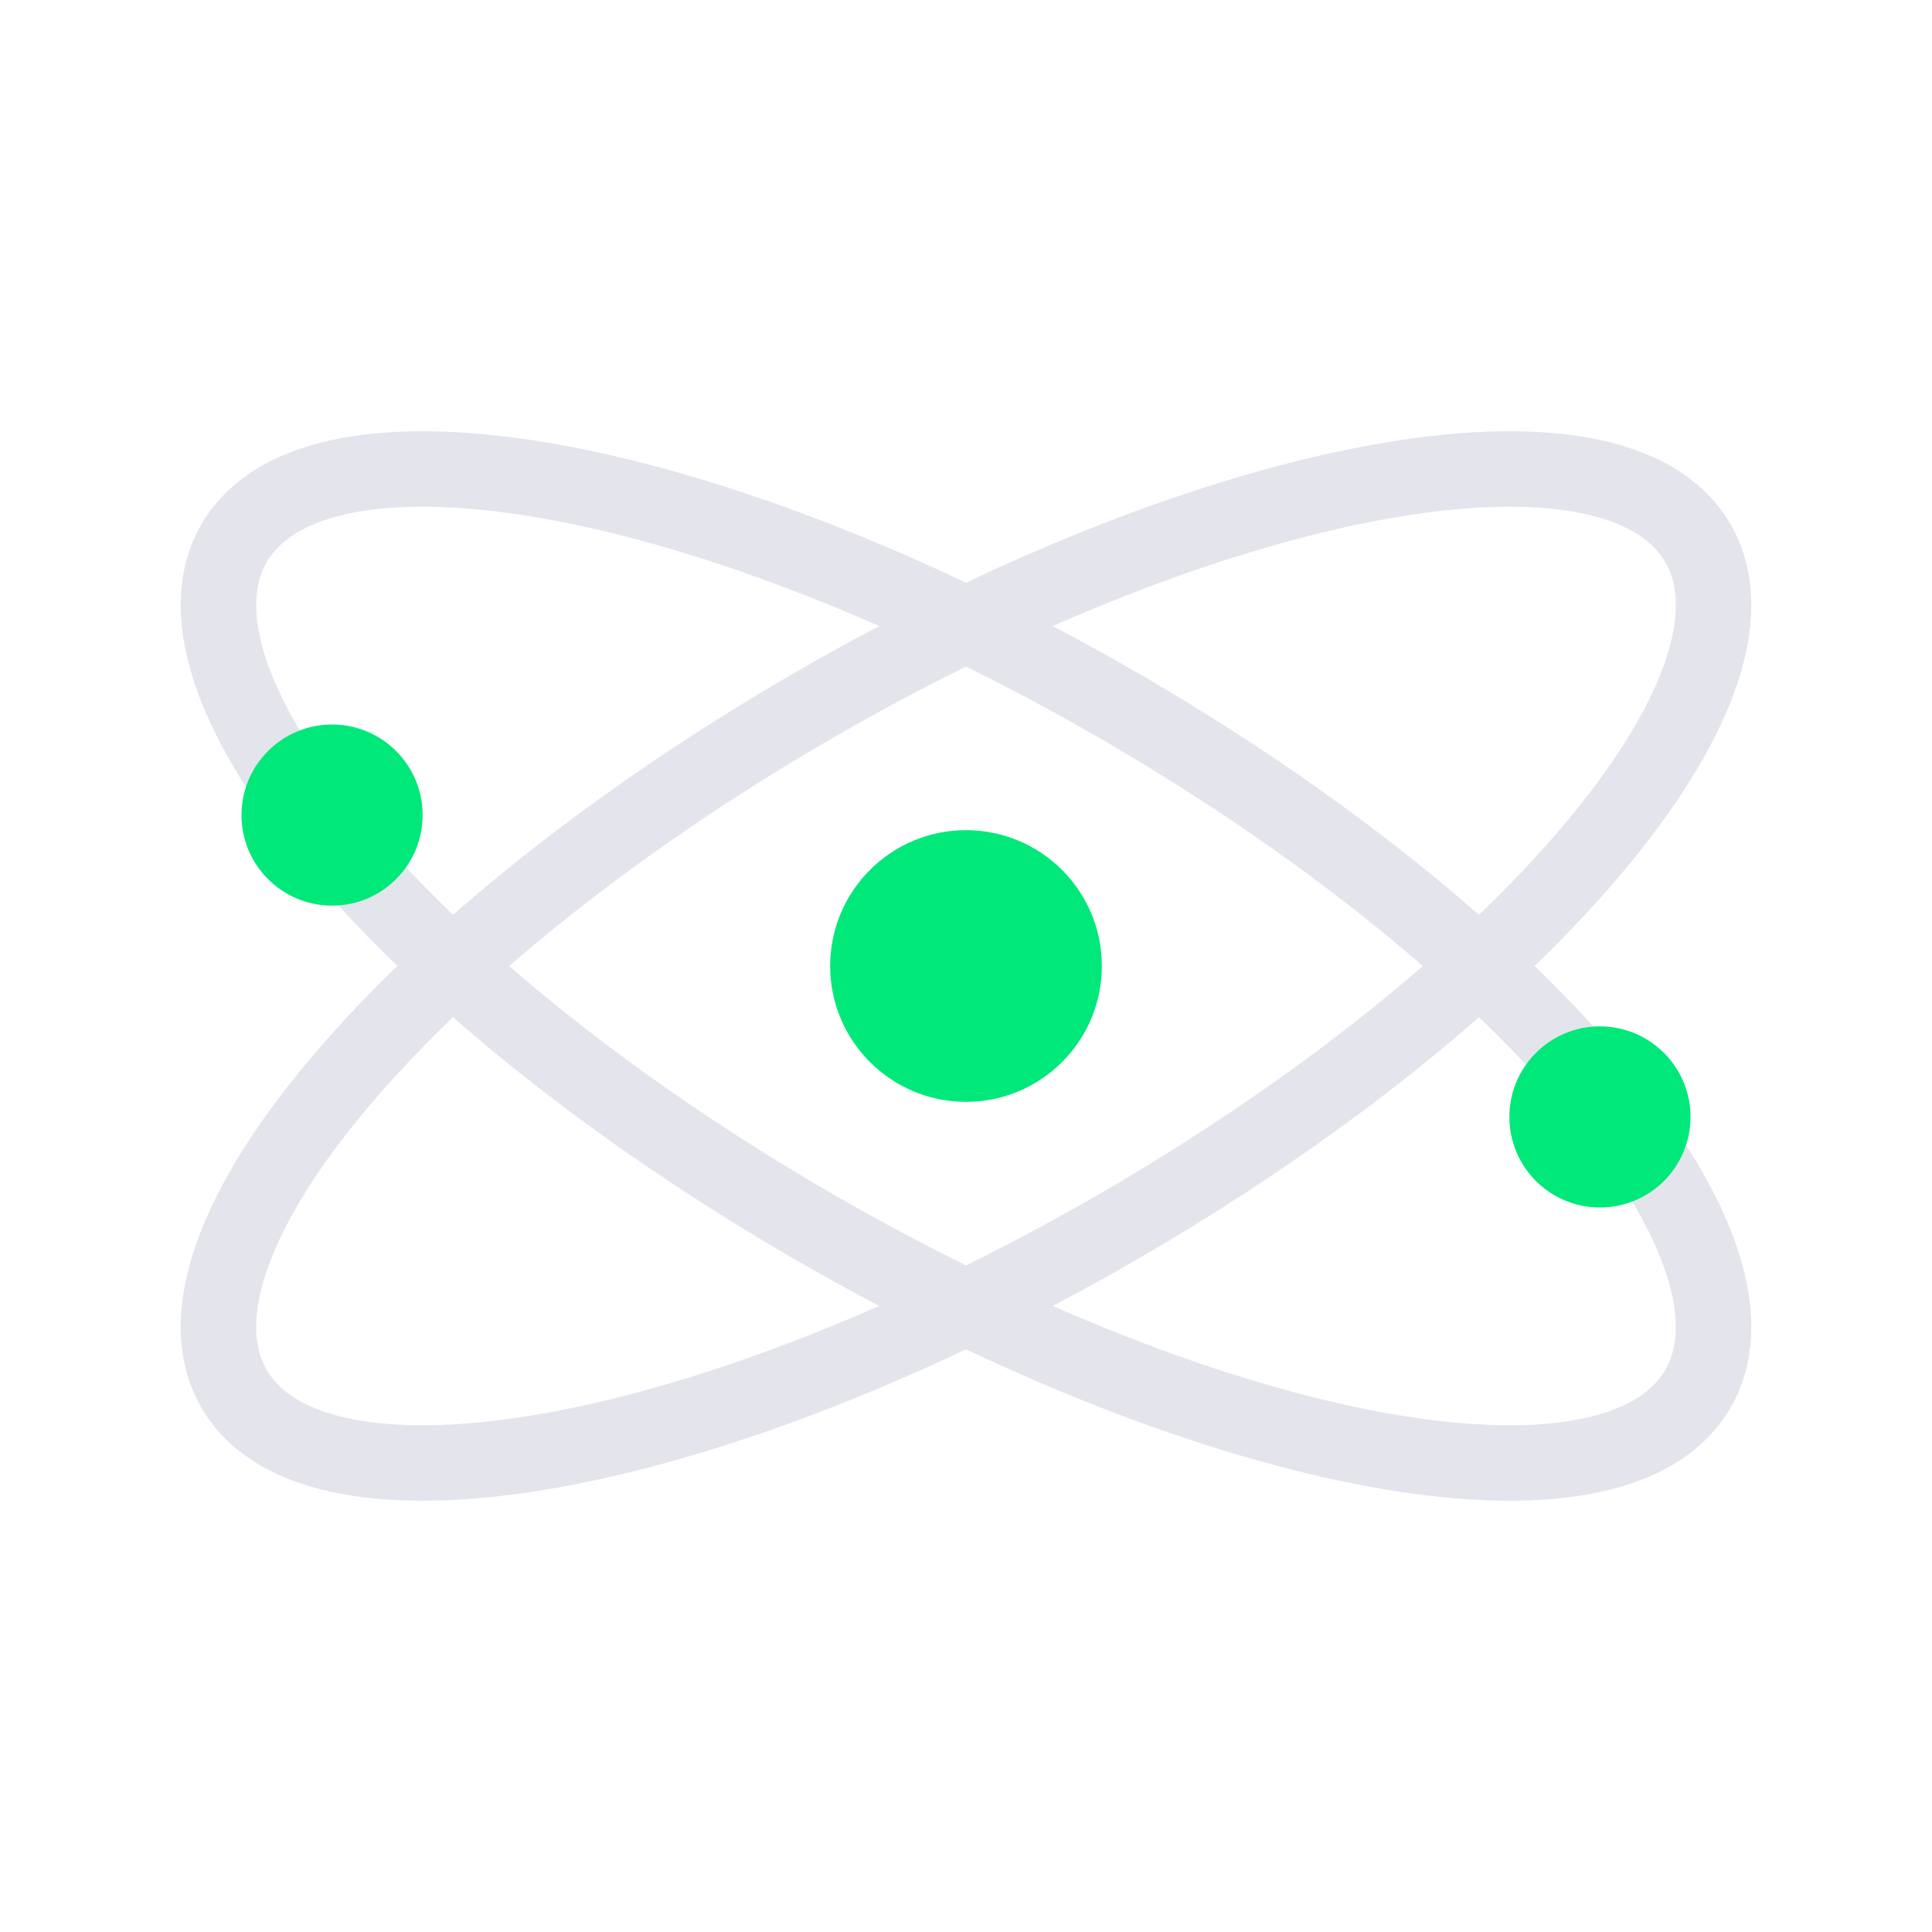
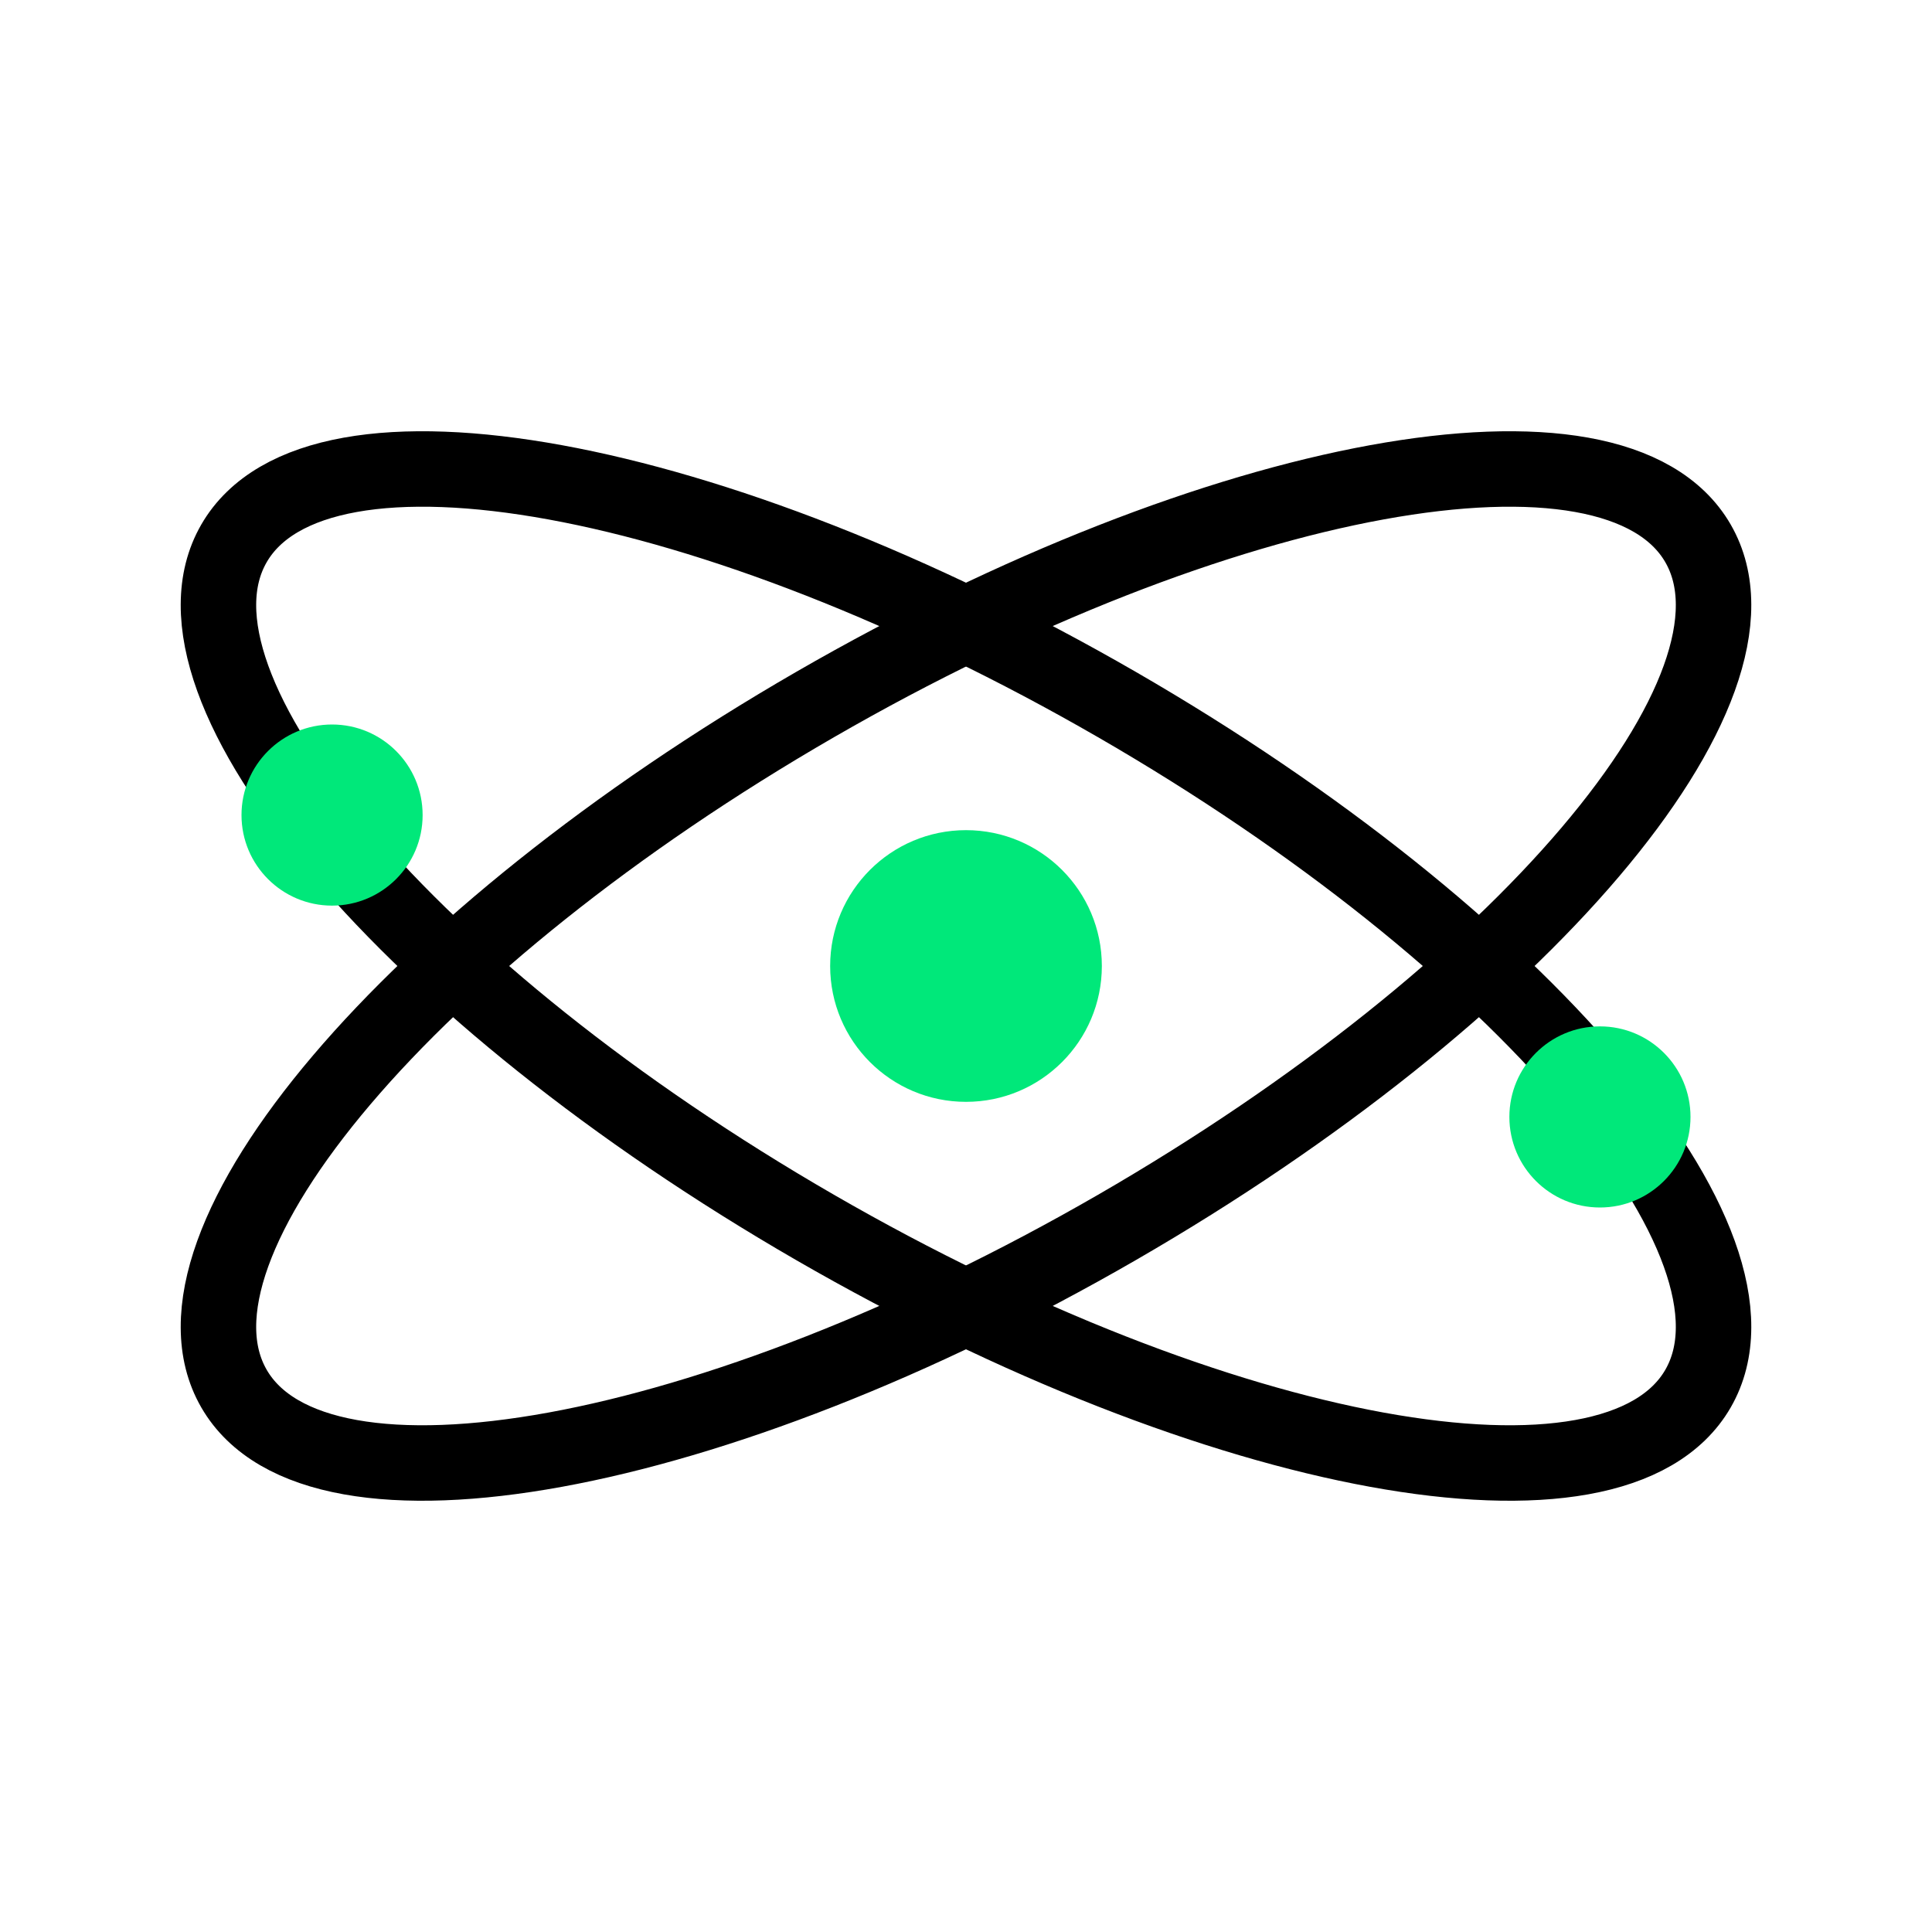
<svg xmlns="http://www.w3.org/2000/svg" viewBox="0 0 64 64" fill="none">
-   <ellipse cx="32" cy="32" rx="28" ry="10" stroke="#e4e4ec" stroke-width="2.5" transform="rotate(-30 32 32)" />
-   <ellipse cx="32" cy="32" rx="28" ry="10" stroke="#e4e4ec" stroke-width="2.5" transform="rotate(30 32 32)" />
+   <ellipse cx="32" cy="32" rx="28" ry="10" stroke="currentColor" stroke-width="2.5" transform="rotate(-30 32 32)" />
+   <ellipse cx="32" cy="32" rx="28" ry="10" stroke="currentColor" stroke-width="2.5" transform="rotate(30 32 32)" />
  <circle cx="32" cy="32" r="4.5" fill="#00e87a" />
  <circle cx="11" cy="27" r="3" fill="#00e87a" />
  <circle cx="53" cy="37" r="3" fill="#00e87a" />
</svg>
